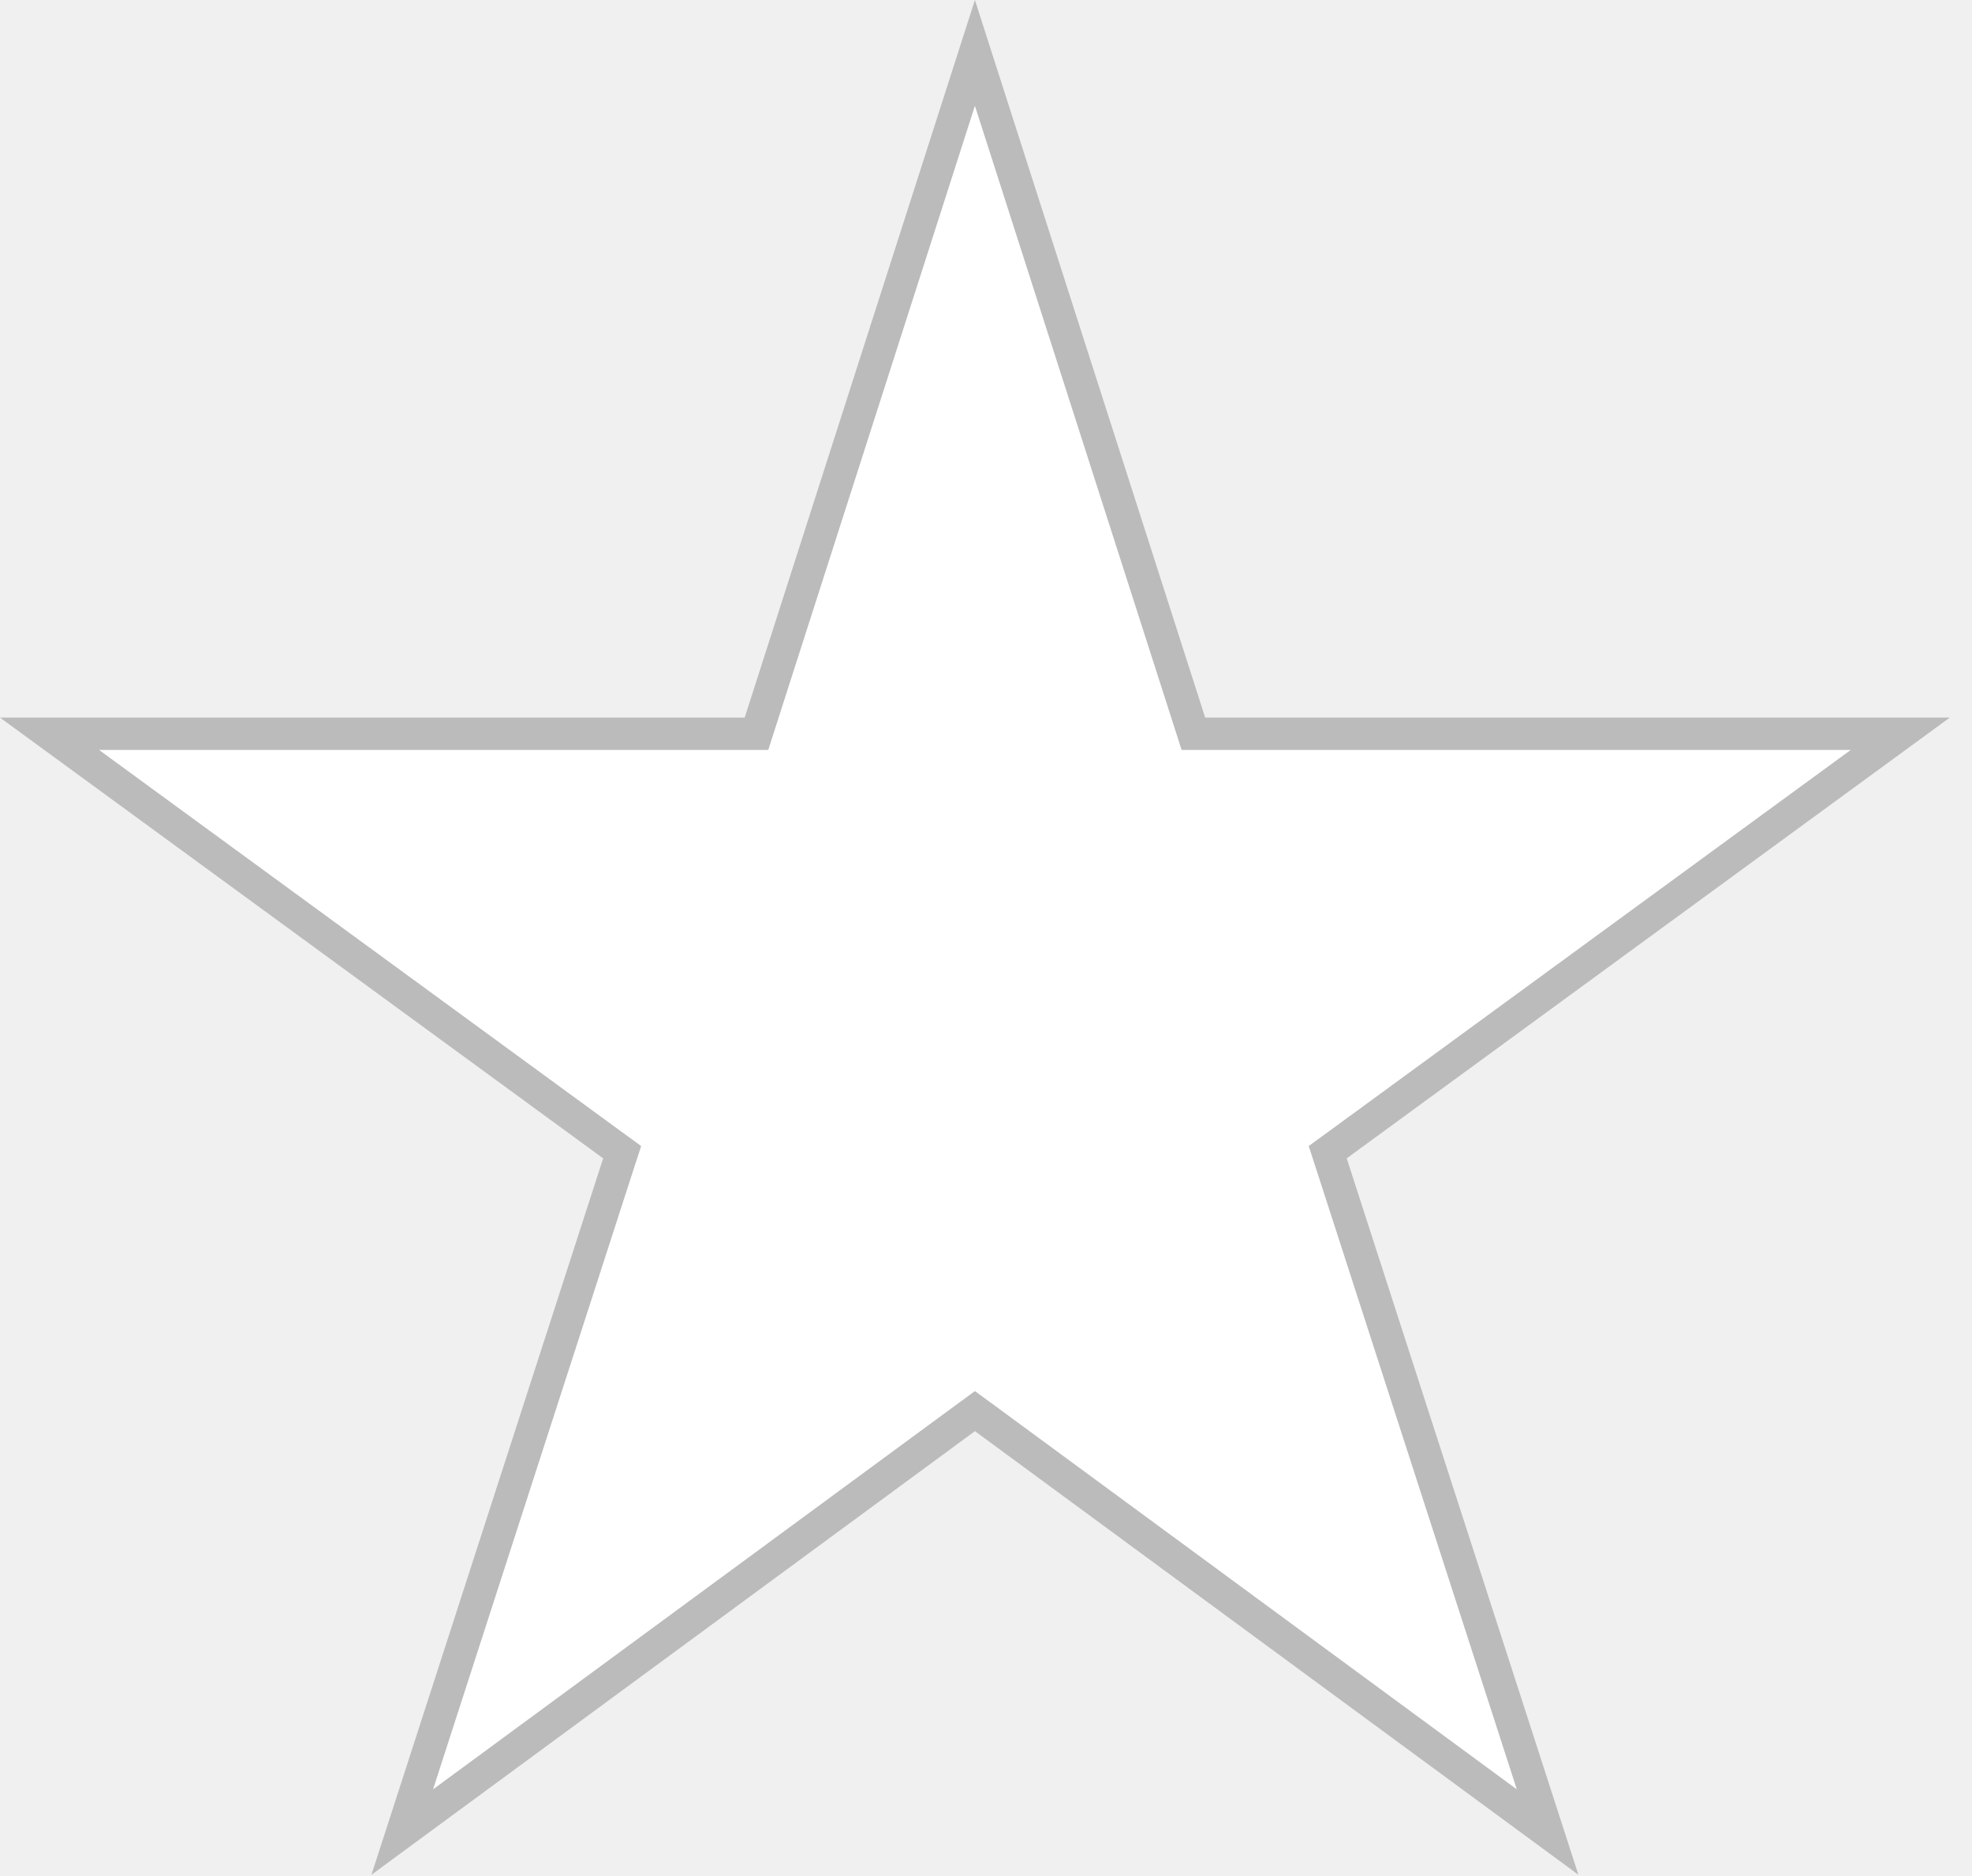
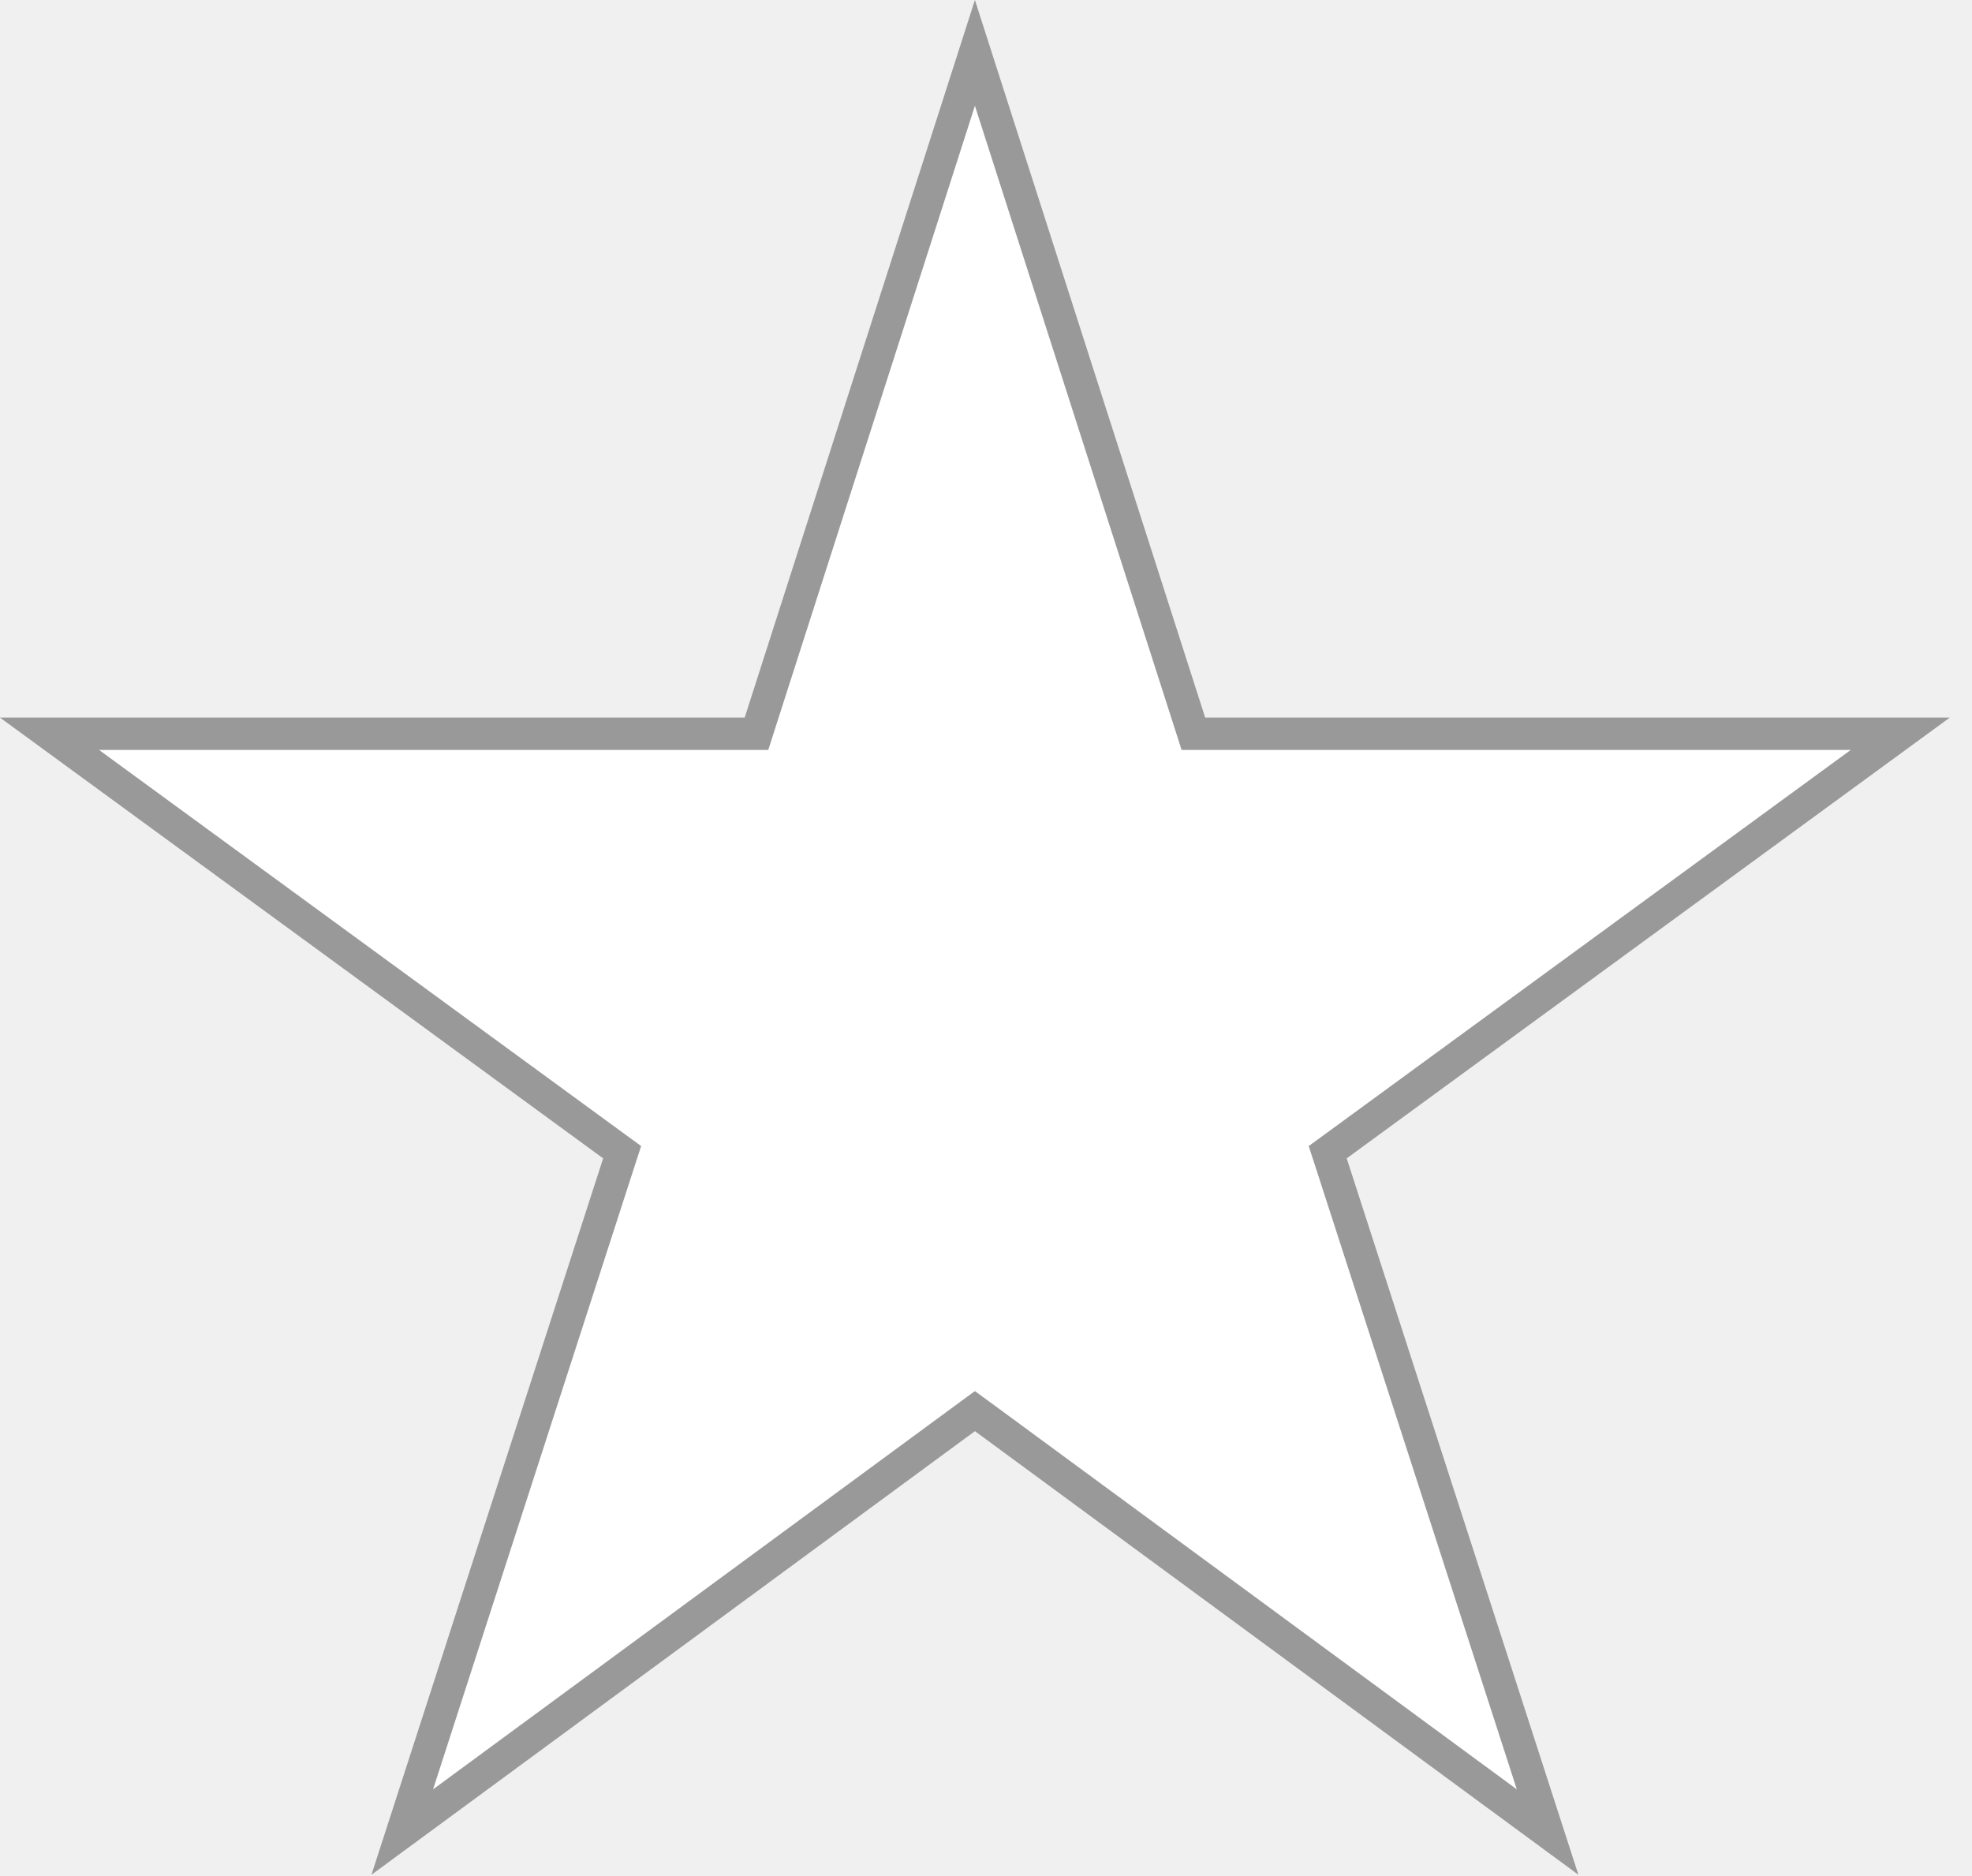
<svg xmlns="http://www.w3.org/2000/svg" width="61" height="58" viewBox="0 0 61 58" fill="none">
-   <path d="M41.182 35.981L47.872 56.664L30.454 43.862L30.157 43.645L29.861 43.862L12.443 56.664L19.133 35.981L19.245 35.637L18.953 35.424L1.532 22.695H23.035H23.4L23.511 22.348L30.157 1.636L36.804 22.348L36.915 22.695H37.28H58.781L41.362 35.424L41.07 35.637L41.182 35.981Z" fill="white" stroke="#BBBBBB" />
+   <path d="M41.182 35.981L47.872 56.664L30.454 43.862L30.157 43.645L29.861 43.862L12.443 56.664L19.133 35.981L19.245 35.637L18.953 35.424L1.532 22.695H23.035H23.4L23.511 22.348L30.157 1.636L36.804 22.348L36.915 22.695H37.28H58.781L41.362 35.424L41.07 35.637L41.182 35.981Z" fill="white" stroke="#999999" />
</svg>
